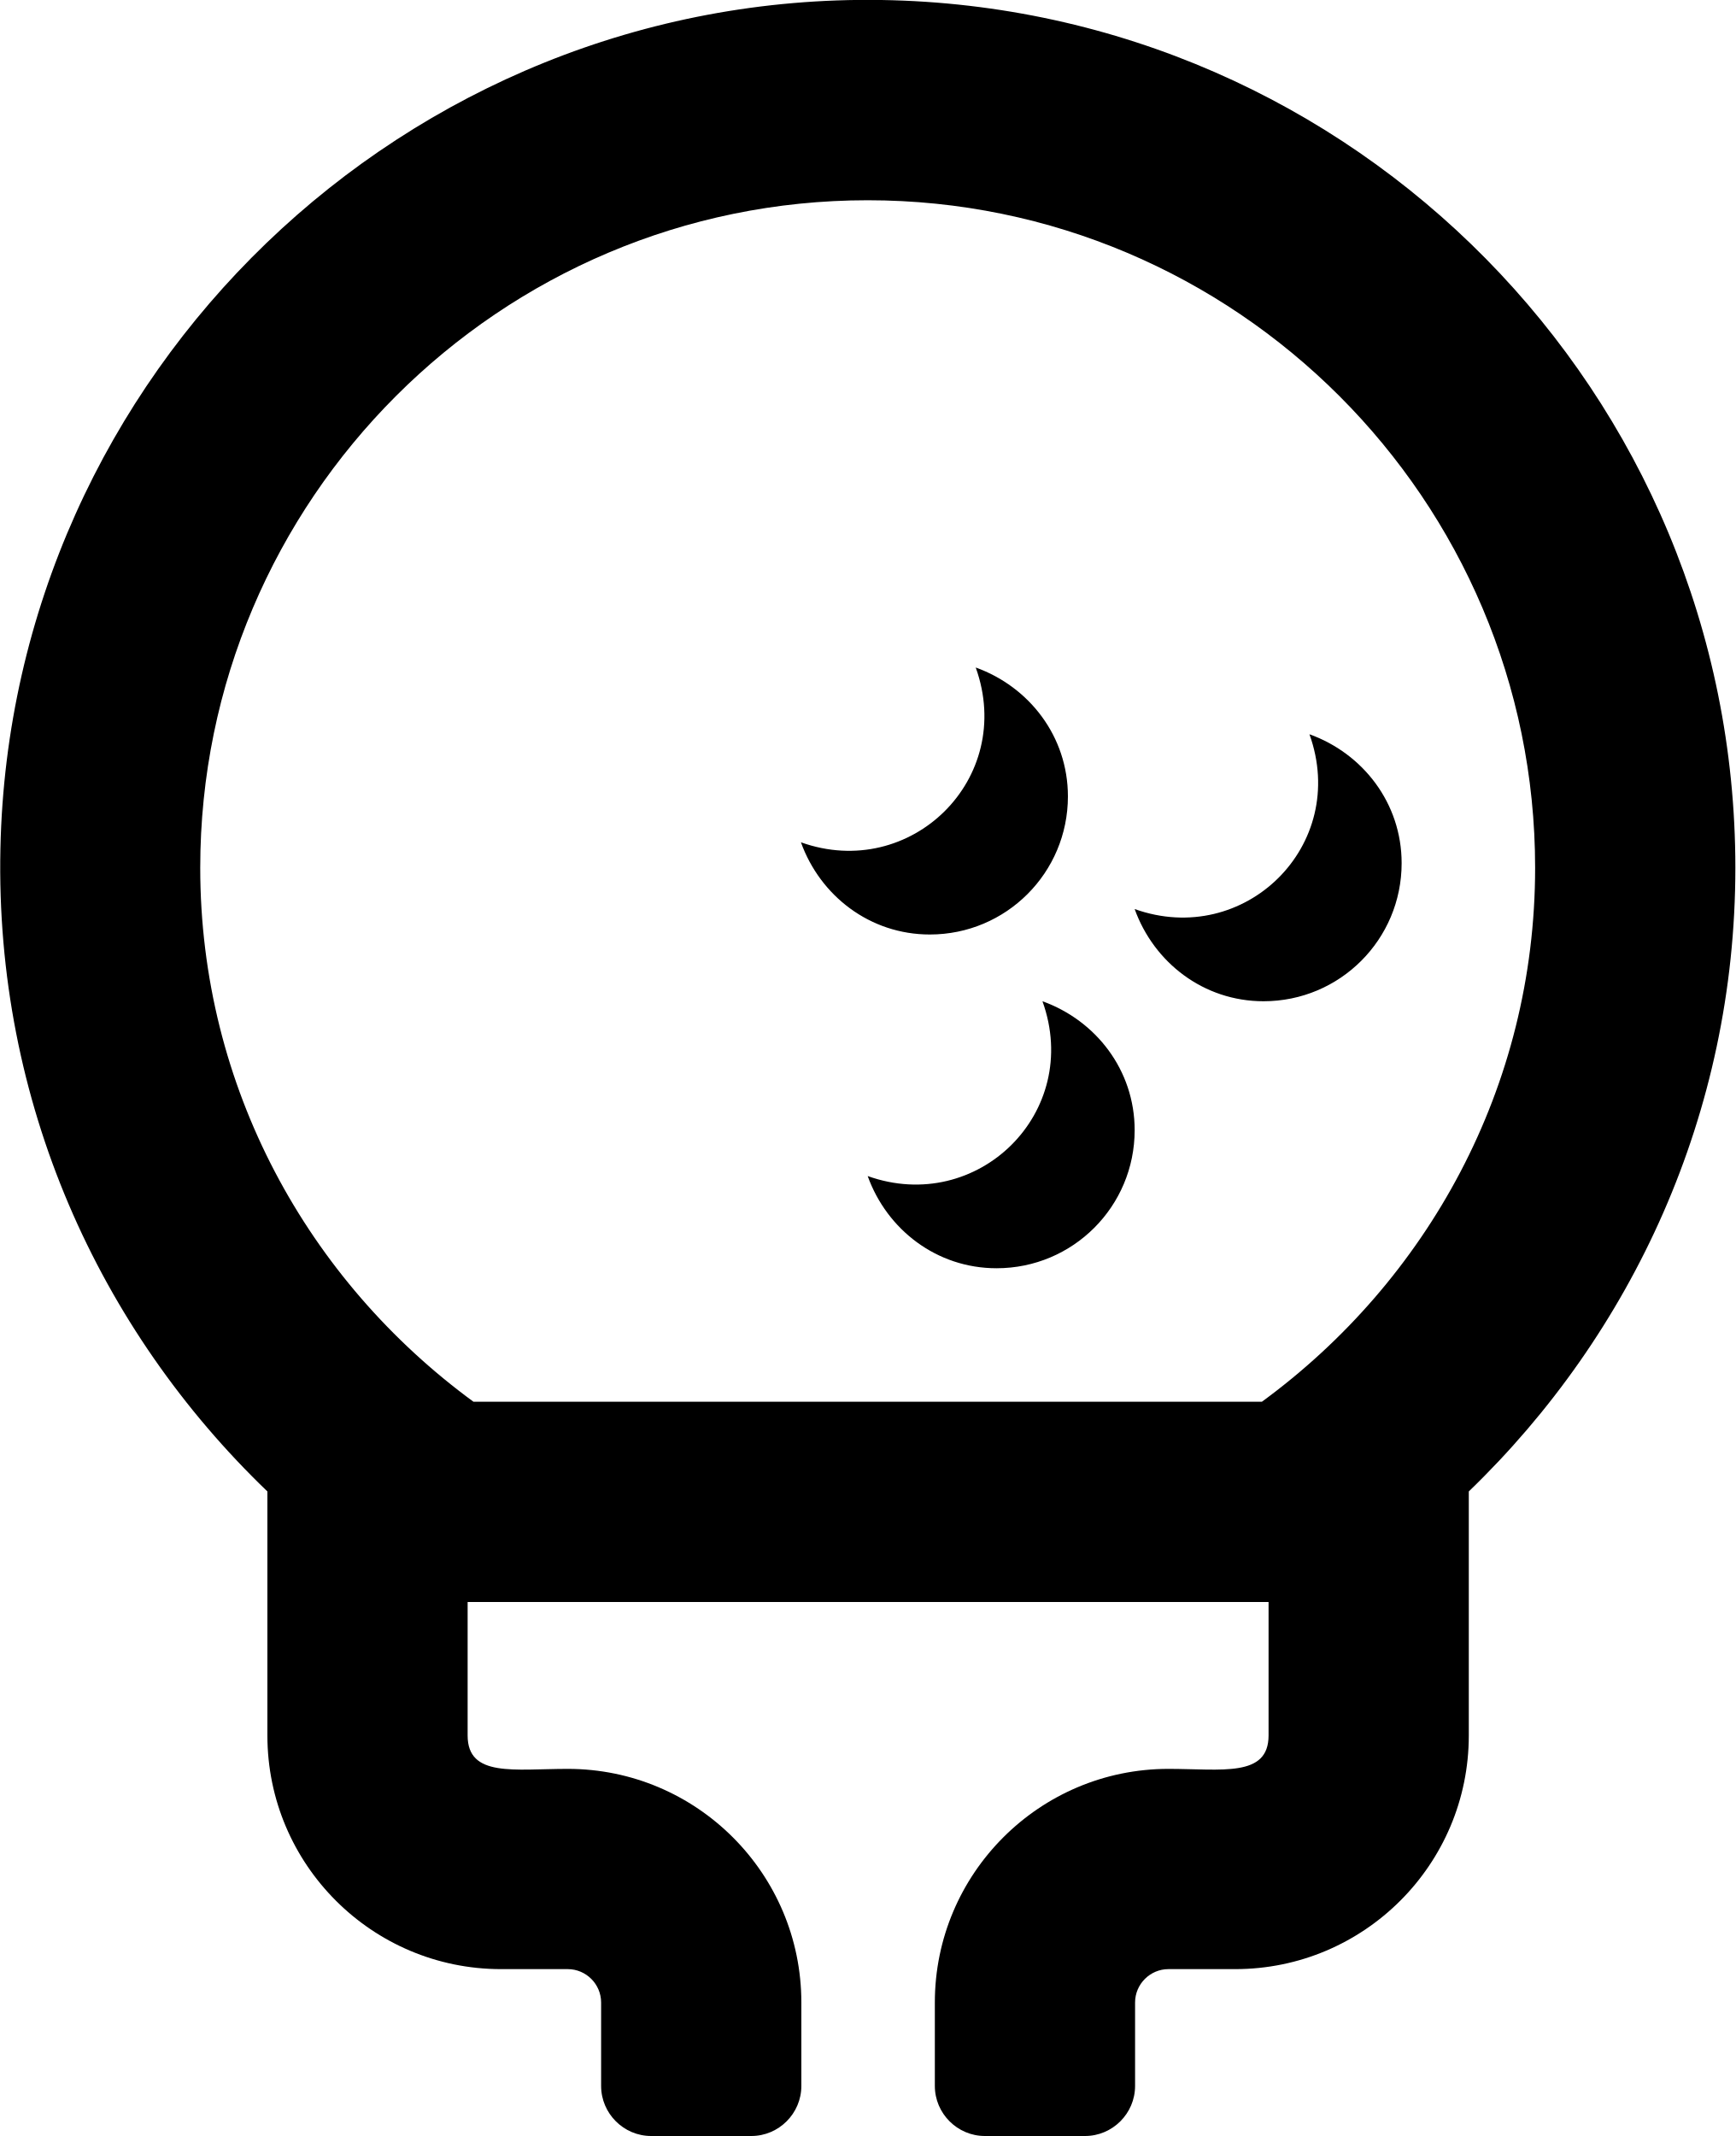
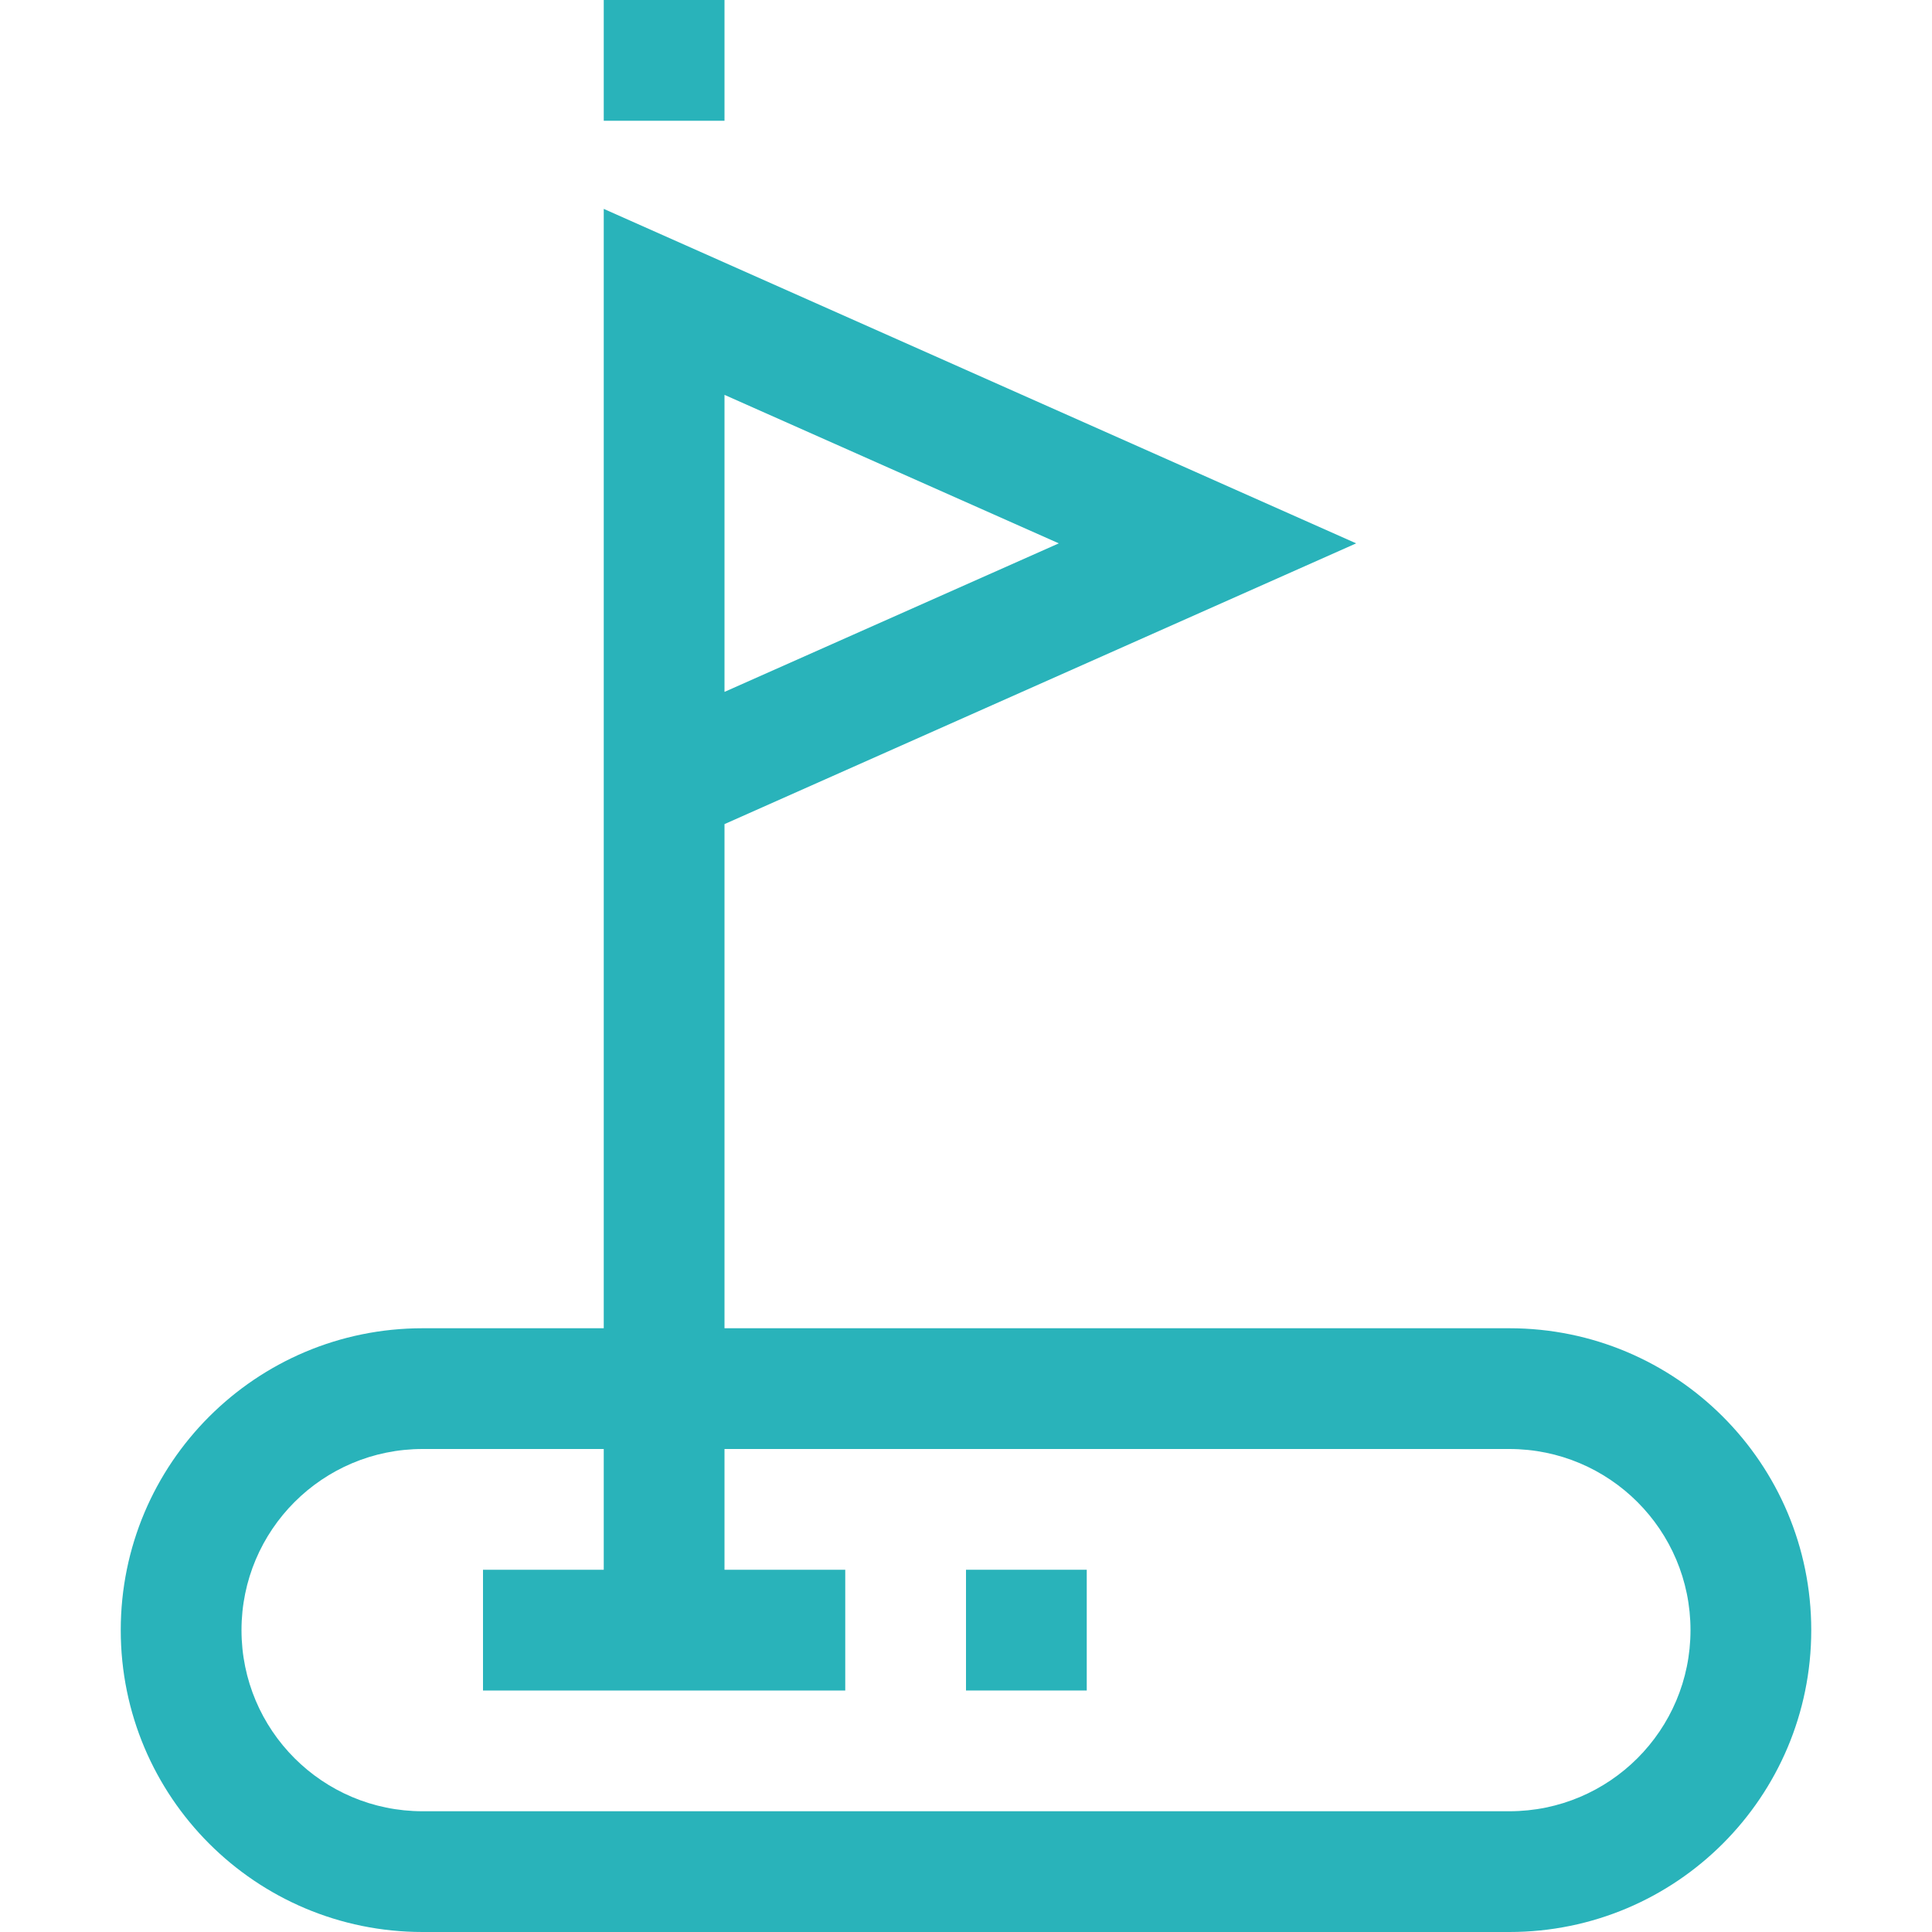
- <svg xmlns="http://www.w3.org/2000/svg" viewBox="0 0 416 512">
-   <path d="M416 208C416 94.2 324.7 1.8 211.3 0 97.3-1.8 2.5 89.4.1 203.4c-1.3 60.7 23.6 115.3 64 154.1V416c0 30.9 25.1 56 56 56h16c4.4 0 8 3.6 8 8v20c0 6.6 5.4 12 12 12h24c6.6 0 12-5.4 12-12v-20c0-30.9-25.1-56-56-56-12.8 0-24 2.1-24-8v-32h192v32c0 10.1-11.2 8-24 8-30.9 0-56 25.1-56 56v20c0 6.6 5.4 12 12 12h24c6.6 0 12-5.4 12-12v-20c0-4.4 3.6-8 8-8h16c30.9 0 56-25.1 56-56v-58.5C391.3 319.7 416 266.8 416 208zM208 48c88.2 0 160 71.8 160 160 0 52.7-25.9 99-65.5 128h-189C73.9 307 48 260.7 48 208c0-88.2 71.8-160 160-160zm48 142.9c0 18.3-14.8 33.1-33.1 33.1-14.4 0-26.3-9.3-30.9-22.1 26.3 9.4 51.5-15.2 41.9-41.9 12.8 4.6 22.1 16.5 22.1 30.9zm80 16c0 18.3-14.8 33.1-33.1 33.1-14.4 0-26.3-9.3-30.9-22.1 26.3 9.4 51.5-15.2 41.9-41.9 12.8 4.6 22.1 16.5 22.1 30.9zm-64 64c0 18.3-14.8 33.1-33.1 33.1-14.4 0-26.3-9.3-30.9-22.1 26.3 9.4 51.5-15.2 41.9-41.9 12.8 4.6 22.1 16.5 22.1 30.9z" />
+ <svg xmlns="http://www.w3.org/2000/svg" width="50pt" height="50pt" viewBox="0 0 50 50" version="1.1">
+   <g id="surface1">
+     <path style=" stroke:none;fill-rule:nonzero;fill:rgb(16.078%,70.196%,72.941%);fill-opacity:1;" d="M 39.062 34.375 L 18.75 34.375 L 18.75 21.328 L 35.098 14.062 L 15.625 5.406 L 15.625 34.375 L 10.938 34.375 C 6.621 34.375 3.125 37.871 3.125 42.188 C 3.125 46.504 6.621 50 10.938 50 L 39.062 50 C 43.379 50 46.875 46.504 46.875 42.188 C 46.875 37.871 43.379 34.375 39.062 34.375 Z M 18.75 10.219 L 27.402 14.062 L 18.75 17.906 Z M 39.062 46.875 L 10.938 46.875 C 8.348 46.875 6.25 44.777 6.25 42.188 C 6.25 39.598 8.348 37.5 10.938 37.5 L 15.625 37.5 L 15.625 40.625 L 12.5 40.625 L 12.5 43.75 L 21.875 43.75 L 21.875 40.625 L 18.75 40.625 L 18.75 37.5 L 39.062 37.5 C 41.652 37.5 43.75 39.598 43.75 42.188 C 43.75 44.777 41.652 46.875 39.062 46.875 Z M 15.625 0 L 18.75 0 L 18.75 3.125 L 15.625 3.125 Z M 15.625 0 " />
+     <path style=" stroke:none;fill-rule:nonzero;fill:rgb(16.078%,70.196%,72.941%);fill-opacity:1;" d="M 25 40.625 L 28.125 40.625 L 28.125 43.75 L 25 43.75 Z M 25 40.625 " />
+   </g>
</svg>
